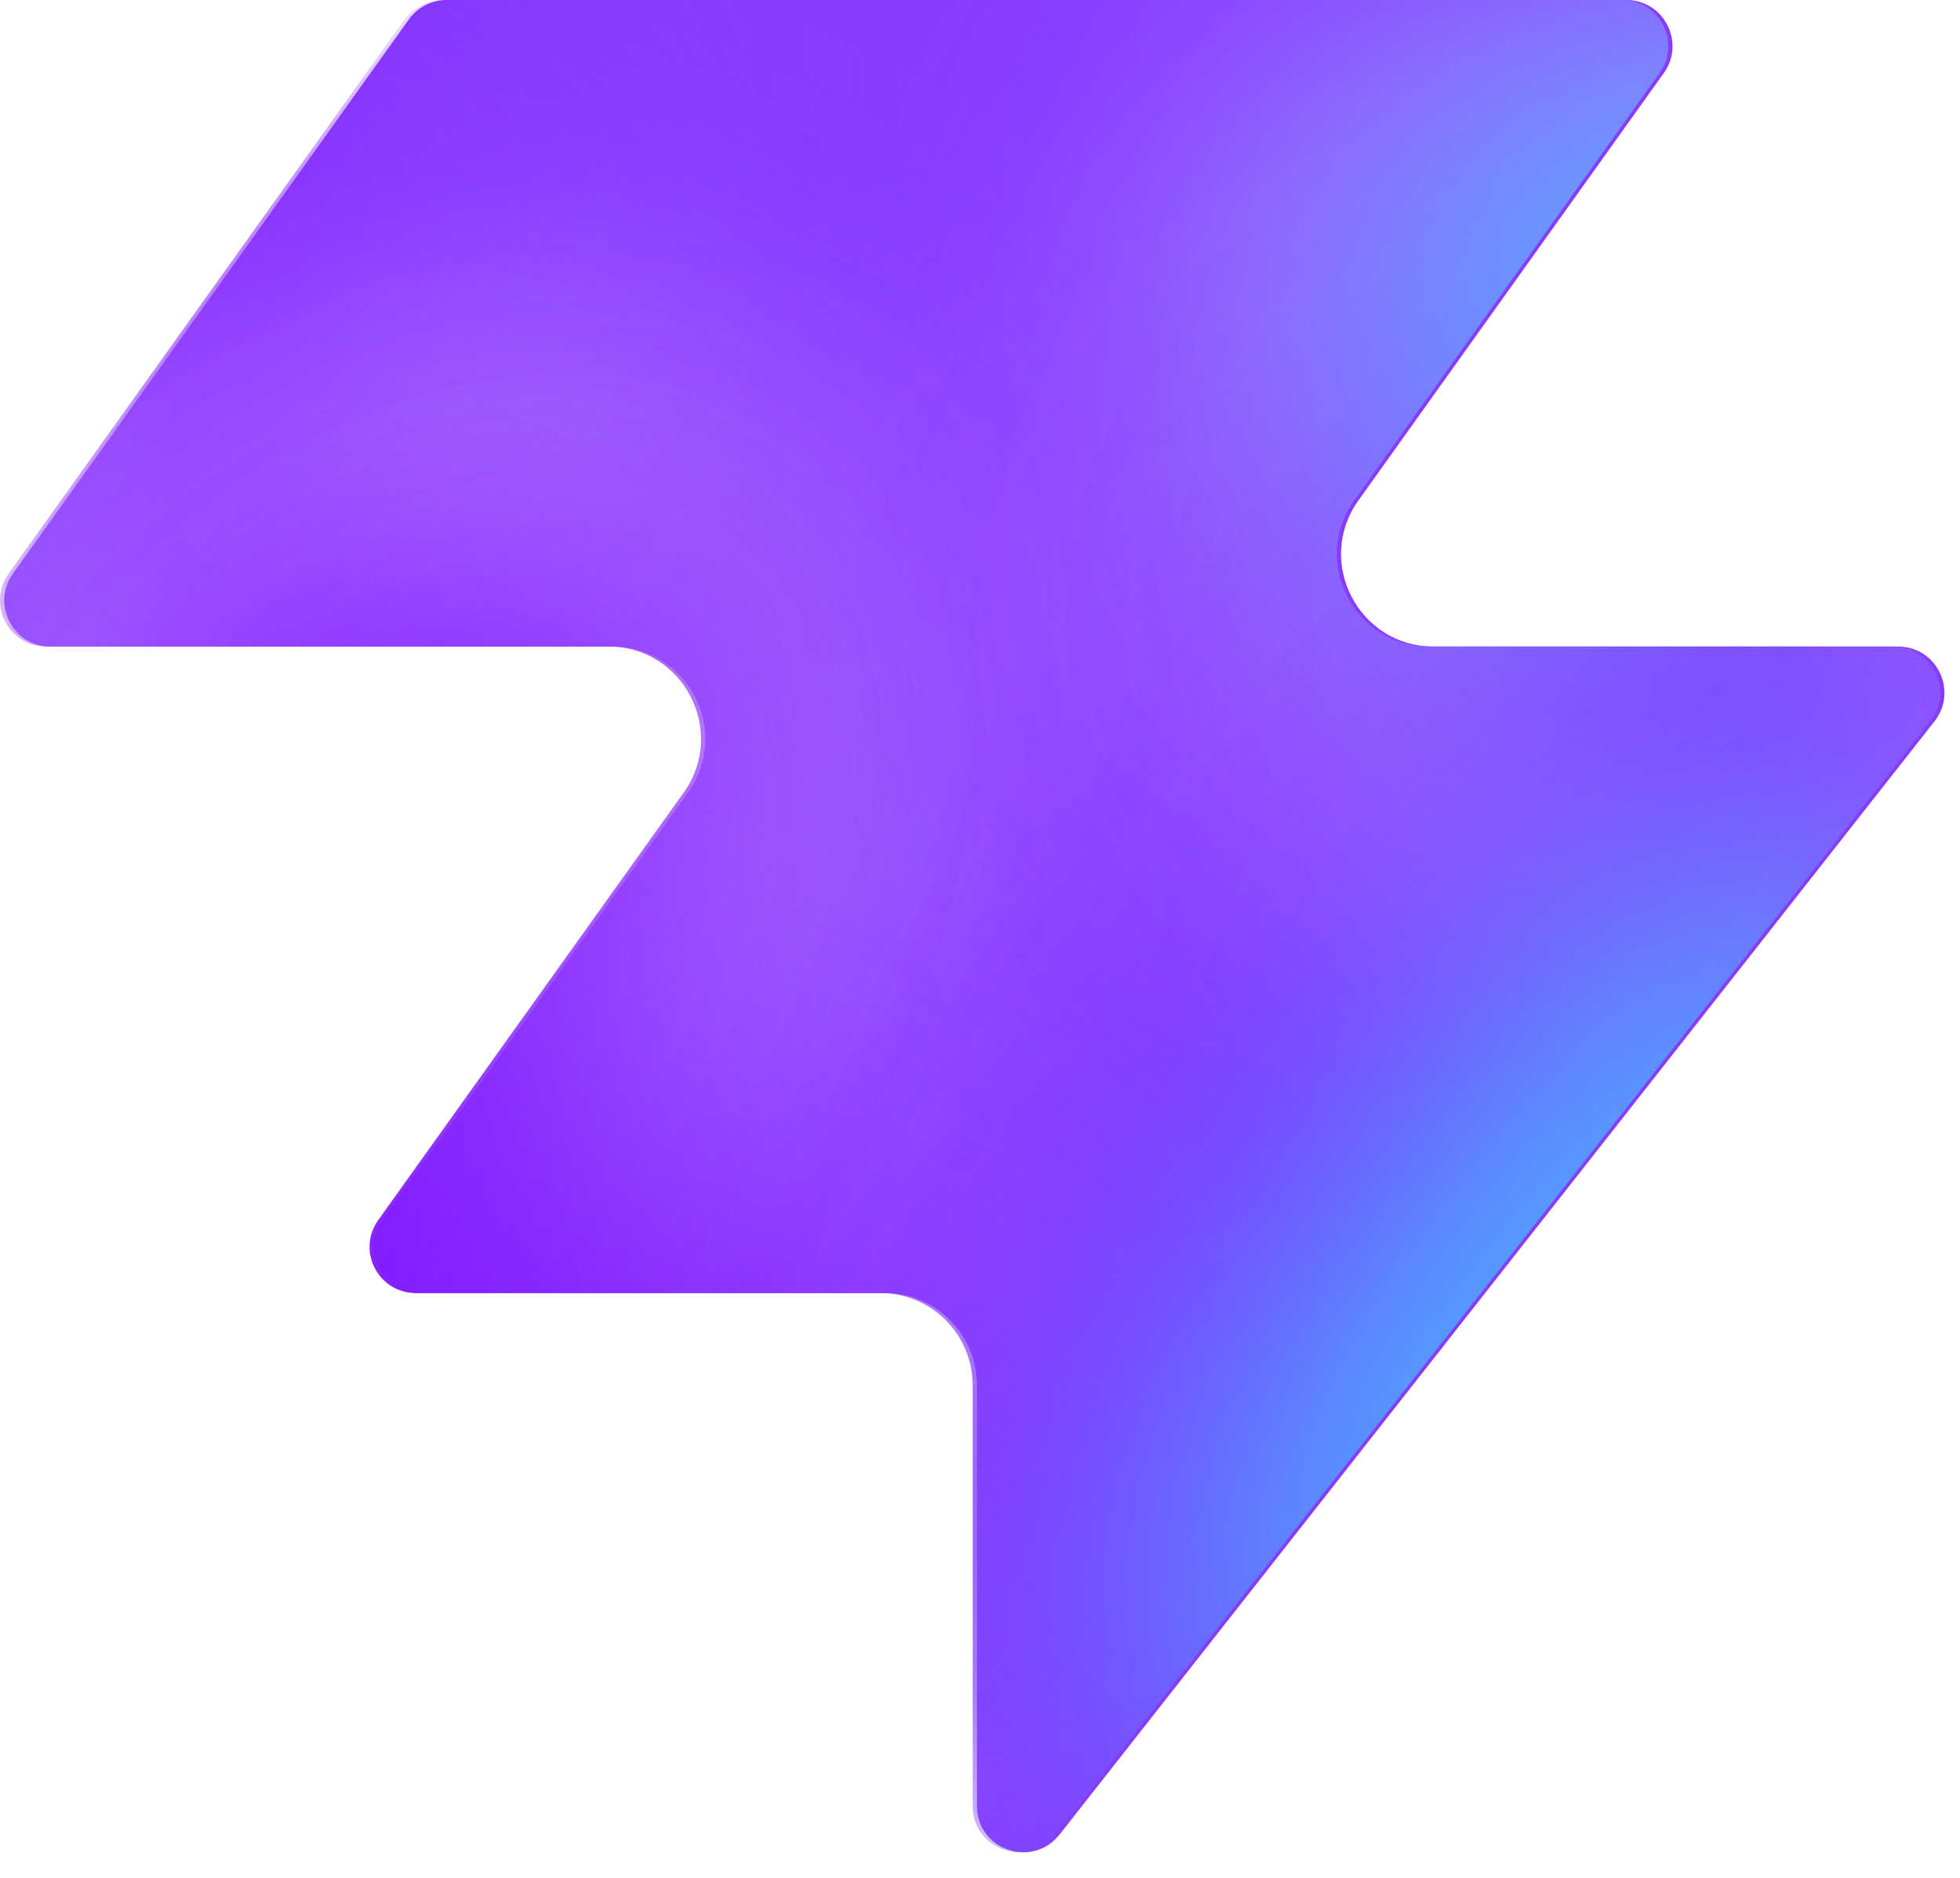
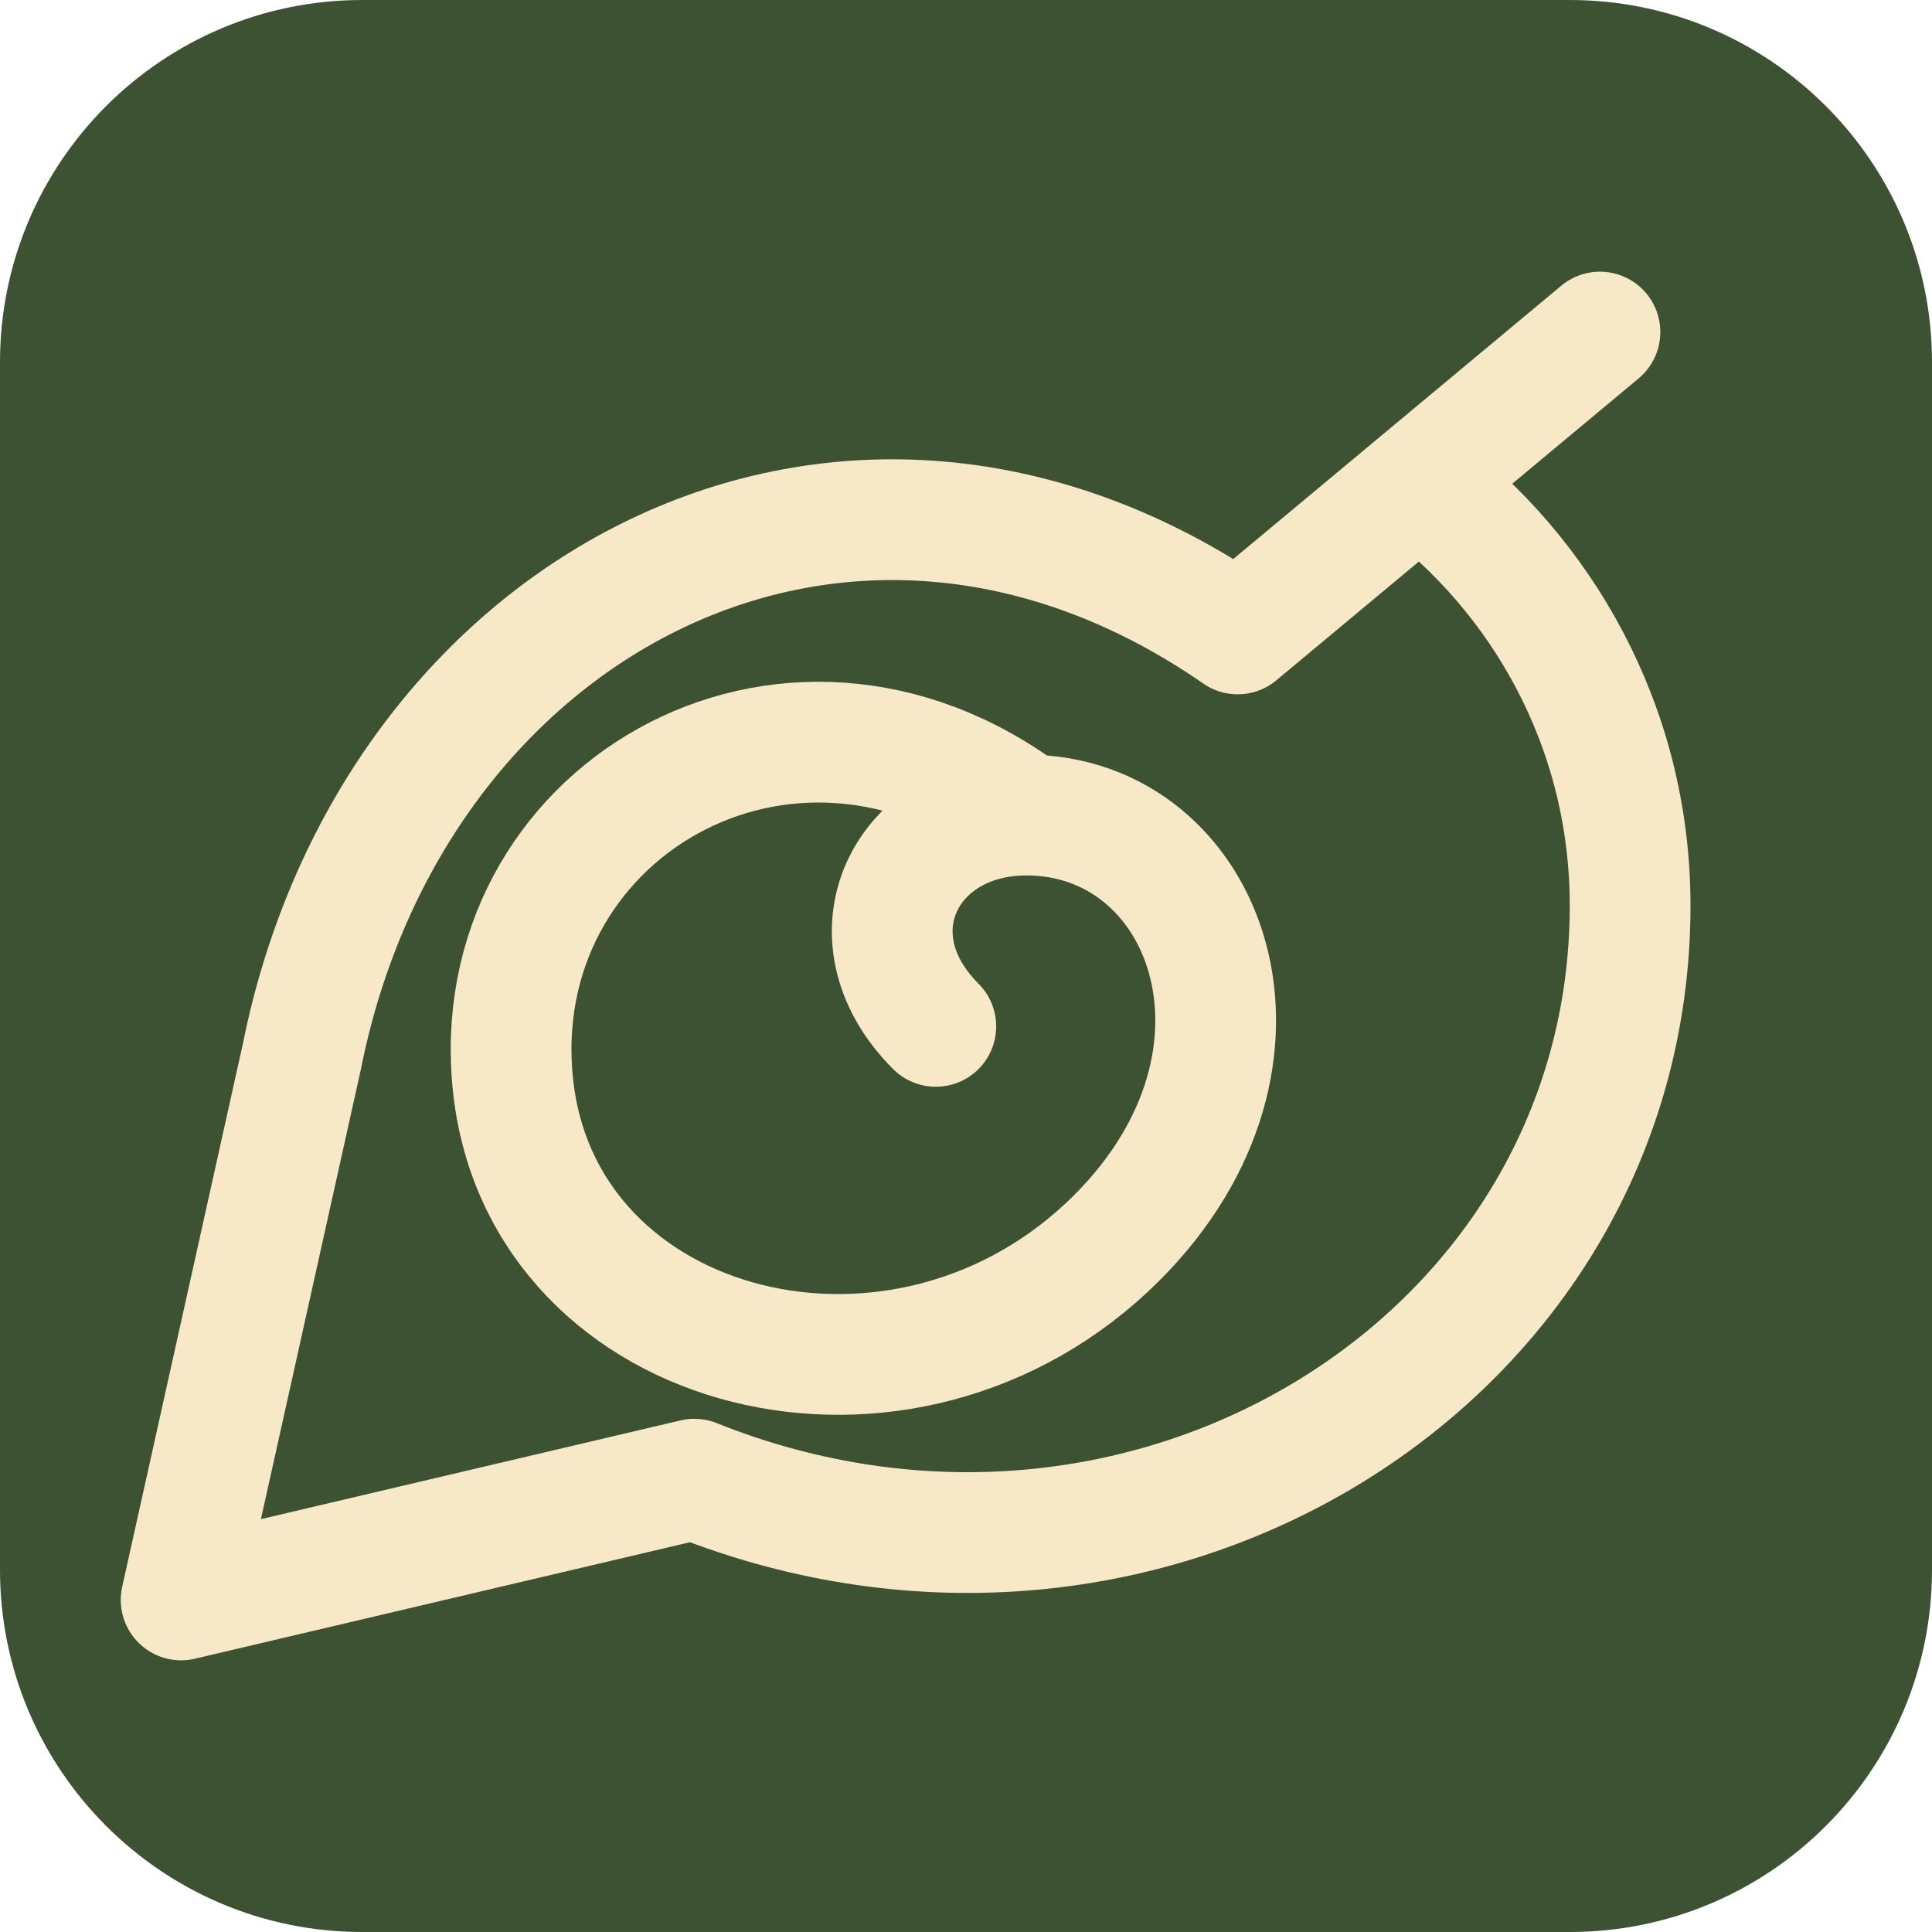
- <svg xmlns="http://www.w3.org/2000/svg" width="48" height="46" fill="none" viewBox="0 0 48 46">
-   <path fill="#863bff" d="M25.946 44.938c-.664.845-2.021.375-2.021-.698V33.937a2.26 2.26 0 0 0-2.262-2.262H10.287c-.92 0-1.456-1.04-.92-1.788l7.48-10.471c1.07-1.497 0-3.578-1.842-3.578H1.237c-.92 0-1.456-1.04-.92-1.788L10.013.474c.214-.297.556-.474.92-.474h28.894c.92 0 1.456 1.04.92 1.788l-7.48 10.471c-1.07 1.498 0 3.579 1.842 3.579h11.377c.943 0 1.473 1.088.89 1.83L25.947 44.94z" style="fill:#863bff;fill:color(display-p3 .525 .23 1);fill-opacity:1" />
-   <mask id="a" width="48" height="46" x="0" y="0" maskUnits="userSpaceOnUse" style="mask-type:alpha">
-     <path fill="#000" d="M25.842 44.938c-.664.844-2.021.375-2.021-.698V33.937a2.26 2.26 0 0 0-2.262-2.262H10.183c-.92 0-1.456-1.04-.92-1.788l7.48-10.471c1.07-1.498 0-3.579-1.842-3.579H1.133c-.92 0-1.456-1.04-.92-1.787L9.91.473c.214-.297.556-.474.92-.474h28.894c.92 0 1.456 1.04.92 1.788l-7.48 10.471c-1.07 1.498 0 3.578 1.842 3.578h11.377c.943 0 1.473 1.088.89 1.832L25.843 44.94z" style="fill:#000;fill-opacity:1" />
-   </mask>
-   <g mask="url(#a)">
-     <g filter="url(#b)">
-       <ellipse cx="5.508" cy="14.704" fill="#ede6ff" rx="5.508" ry="14.704" style="fill:#ede6ff;fill:color(display-p3 .927 .903 1);fill-opacity:1" transform="matrix(.00324 1 1 -.00324 -4.47 31.516)" />
-     </g>
-     <g filter="url(#c)">
-       <ellipse cx="10.399" cy="29.851" fill="#ede6ff" rx="10.399" ry="29.851" style="fill:#ede6ff;fill:color(display-p3 .927 .903 1);fill-opacity:1" transform="matrix(.00324 1 1 -.00324 -39.328 7.883)" />
-     </g>
-     <g filter="url(#d)">
-       <ellipse cx="5.508" cy="30.487" fill="#7e14ff" rx="5.508" ry="30.487" style="fill:#7e14ff;fill:color(display-p3 .492 .077 1);fill-opacity:1" transform="rotate(89.814 -25.913 -14.639)scale(1 -1)" />
-     </g>
-     <g filter="url(#e)">
-       <ellipse cx="5.508" cy="30.599" fill="#7e14ff" rx="5.508" ry="30.599" style="fill:#7e14ff;fill:color(display-p3 .492 .077 1);fill-opacity:1" transform="rotate(89.814 -32.644 -3.334)scale(1 -1)" />
-     </g>
-     <g filter="url(#f)">
-       <ellipse cx="5.508" cy="30.599" fill="#7e14ff" rx="5.508" ry="30.599" style="fill:#7e14ff;fill:color(display-p3 .492 .077 1);fill-opacity:1" transform="matrix(.00324 1 1 -.00324 -34.34 30.47)" />
-     </g>
-     <g filter="url(#g)">
-       <ellipse cx="14.072" cy="22.078" fill="#ede6ff" rx="14.072" ry="22.078" style="fill:#ede6ff;fill:color(display-p3 .927 .903 1);fill-opacity:1" transform="rotate(93.35 24.506 48.493)scale(-1 1)" />
-     </g>
-     <g filter="url(#h)">
-       <ellipse cx="3.47" cy="21.501" fill="#7e14ff" rx="3.47" ry="21.501" style="fill:#7e14ff;fill:color(display-p3 .492 .077 1);fill-opacity:1" transform="rotate(89.009 28.708 47.59)scale(-1 1)" />
-     </g>
-     <g filter="url(#i)">
-       <ellipse cx="3.47" cy="21.501" fill="#7e14ff" rx="3.47" ry="21.501" style="fill:#7e14ff;fill:color(display-p3 .492 .077 1);fill-opacity:1" transform="rotate(89.009 28.708 47.59)scale(-1 1)" />
-     </g>
-     <g filter="url(#j)">
-       <ellipse cx=".387" cy="8.972" fill="#7e14ff" rx="4.407" ry="29.108" style="fill:#7e14ff;fill:color(display-p3 .492 .077 1);fill-opacity:1" transform="rotate(39.51 .387 8.972)" />
-     </g>
-     <g filter="url(#k)">
-       <ellipse cx="47.523" cy="-6.092" fill="#7e14ff" rx="4.407" ry="29.108" style="fill:#7e14ff;fill:color(display-p3 .492 .077 1);fill-opacity:1" transform="rotate(37.892 47.523 -6.092)" />
-     </g>
-     <g filter="url(#l)">
-       <ellipse cx="41.412" cy="6.333" fill="#47bfff" rx="5.971" ry="9.665" style="fill:#47bfff;fill:color(display-p3 .28 .748 1);fill-opacity:1" transform="rotate(37.892 41.412 6.333)" />
-     </g>
-     <g filter="url(#m)">
-       <ellipse cx="-1.879" cy="38.332" fill="#7e14ff" rx="4.407" ry="29.108" style="fill:#7e14ff;fill:color(display-p3 .492 .077 1);fill-opacity:1" transform="rotate(37.892 -1.88 38.332)" />
-     </g>
-     <g filter="url(#n)">
-       <ellipse cx="-1.879" cy="38.332" fill="#7e14ff" rx="4.407" ry="29.108" style="fill:#7e14ff;fill:color(display-p3 .492 .077 1);fill-opacity:1" transform="rotate(37.892 -1.88 38.332)" />
-     </g>
-     <g filter="url(#o)">
-       <ellipse cx="35.651" cy="29.907" fill="#7e14ff" rx="4.407" ry="29.108" style="fill:#7e14ff;fill:color(display-p3 .492 .077 1);fill-opacity:1" transform="rotate(37.892 35.651 29.907)" />
-     </g>
-     <g filter="url(#p)">
-       <ellipse cx="38.418" cy="32.4" fill="#47bfff" rx="5.971" ry="15.297" style="fill:#47bfff;fill:color(display-p3 .28 .748 1);fill-opacity:1" transform="rotate(37.892 38.418 32.4)" />
-     </g>
+ <svg xmlns="http://www.w3.org/2000/svg" viewBox="0 0 64 64">
+   <rect width="64" height="64" rx="12" fill="#3d5133" />
+   <g fill="none" stroke="#f7e8c7" stroke-width="4" stroke-linecap="round" stroke-linejoin="round">
+     <path d="m53 11-12 10C28 12 13 20 10 35L6 53l17-4c15 6 31-4 31-19 0-6-3-11-7-14" />
+     <path d="M34 27c-8-6-18 0-17 9 1 9 13 12 20 5 6-6 3-14-3-14-4 0-6 4-3 7" />
  </g>
-   <defs>
-     <filter id="b" width="60.045" height="41.654" x="-19.77" y="16.149" color-interpolation-filters="sRGB" filterUnits="userSpaceOnUse">
-       <feFlood flood-opacity="0" result="BackgroundImageFix" />
-       <feBlend in="SourceGraphic" in2="BackgroundImageFix" result="shape" />
-       <feGaussianBlur result="effect1_foregroundBlur_2002_17158" stdDeviation="7.659" />
-     </filter>
-     <filter id="c" width="90.34" height="51.437" x="-54.613" y="-7.533" color-interpolation-filters="sRGB" filterUnits="userSpaceOnUse">
-       <feFlood flood-opacity="0" result="BackgroundImageFix" />
-       <feBlend in="SourceGraphic" in2="BackgroundImageFix" result="shape" />
-       <feGaussianBlur result="effect1_foregroundBlur_2002_17158" stdDeviation="7.659" />
-     </filter>
-     <filter id="d" width="79.355" height="29.4" x="-49.64" y="2.03" color-interpolation-filters="sRGB" filterUnits="userSpaceOnUse">
-       <feFlood flood-opacity="0" result="BackgroundImageFix" />
-       <feBlend in="SourceGraphic" in2="BackgroundImageFix" result="shape" />
-       <feGaussianBlur result="effect1_foregroundBlur_2002_17158" stdDeviation="4.596" />
-     </filter>
-     <filter id="e" width="79.579" height="29.4" x="-45.045" y="20.029" color-interpolation-filters="sRGB" filterUnits="userSpaceOnUse">
-       <feFlood flood-opacity="0" result="BackgroundImageFix" />
-       <feBlend in="SourceGraphic" in2="BackgroundImageFix" result="shape" />
-       <feGaussianBlur result="effect1_foregroundBlur_2002_17158" stdDeviation="4.596" />
-     </filter>
-     <filter id="f" width="79.579" height="29.4" x="-43.513" y="21.178" color-interpolation-filters="sRGB" filterUnits="userSpaceOnUse">
-       <feFlood flood-opacity="0" result="BackgroundImageFix" />
-       <feBlend in="SourceGraphic" in2="BackgroundImageFix" result="shape" />
-       <feGaussianBlur result="effect1_foregroundBlur_2002_17158" stdDeviation="4.596" />
-     </filter>
-     <filter id="g" width="74.749" height="58.852" x="15.756" y="-17.901" color-interpolation-filters="sRGB" filterUnits="userSpaceOnUse">
-       <feFlood flood-opacity="0" result="BackgroundImageFix" />
-       <feBlend in="SourceGraphic" in2="BackgroundImageFix" result="shape" />
-       <feGaussianBlur result="effect1_foregroundBlur_2002_17158" stdDeviation="7.659" />
-     </filter>
-     <filter id="h" width="61.377" height="25.362" x="23.548" y="2.284" color-interpolation-filters="sRGB" filterUnits="userSpaceOnUse">
-       <feFlood flood-opacity="0" result="BackgroundImageFix" />
-       <feBlend in="SourceGraphic" in2="BackgroundImageFix" result="shape" />
-       <feGaussianBlur result="effect1_foregroundBlur_2002_17158" stdDeviation="4.596" />
-     </filter>
-     <filter id="i" width="61.377" height="25.362" x="23.548" y="2.284" color-interpolation-filters="sRGB" filterUnits="userSpaceOnUse">
-       <feFlood flood-opacity="0" result="BackgroundImageFix" />
-       <feBlend in="SourceGraphic" in2="BackgroundImageFix" result="shape" />
-       <feGaussianBlur result="effect1_foregroundBlur_2002_17158" stdDeviation="4.596" />
-     </filter>
-     <filter id="j" width="56.045" height="63.649" x="-27.636" y="-22.853" color-interpolation-filters="sRGB" filterUnits="userSpaceOnUse">
-       <feFlood flood-opacity="0" result="BackgroundImageFix" />
-       <feBlend in="SourceGraphic" in2="BackgroundImageFix" result="shape" />
-       <feGaussianBlur result="effect1_foregroundBlur_2002_17158" stdDeviation="4.596" />
-     </filter>
-     <filter id="k" width="54.814" height="64.646" x="20.116" y="-38.415" color-interpolation-filters="sRGB" filterUnits="userSpaceOnUse">
-       <feFlood flood-opacity="0" result="BackgroundImageFix" />
-       <feBlend in="SourceGraphic" in2="BackgroundImageFix" result="shape" />
-       <feGaussianBlur result="effect1_foregroundBlur_2002_17158" stdDeviation="4.596" />
-     </filter>
-     <filter id="l" width="33.541" height="35.313" x="24.641" y="-11.323" color-interpolation-filters="sRGB" filterUnits="userSpaceOnUse">
-       <feFlood flood-opacity="0" result="BackgroundImageFix" />
-       <feBlend in="SourceGraphic" in2="BackgroundImageFix" result="shape" />
-       <feGaussianBlur result="effect1_foregroundBlur_2002_17158" stdDeviation="4.596" />
-     </filter>
-     <filter id="m" width="54.814" height="64.646" x="-29.286" y="6.009" color-interpolation-filters="sRGB" filterUnits="userSpaceOnUse">
-       <feFlood flood-opacity="0" result="BackgroundImageFix" />
-       <feBlend in="SourceGraphic" in2="BackgroundImageFix" result="shape" />
-       <feGaussianBlur result="effect1_foregroundBlur_2002_17158" stdDeviation="4.596" />
-     </filter>
-     <filter id="n" width="54.814" height="64.646" x="-29.286" y="6.009" color-interpolation-filters="sRGB" filterUnits="userSpaceOnUse">
-       <feFlood flood-opacity="0" result="BackgroundImageFix" />
-       <feBlend in="SourceGraphic" in2="BackgroundImageFix" result="shape" />
-       <feGaussianBlur result="effect1_foregroundBlur_2002_17158" stdDeviation="4.596" />
-     </filter>
-     <filter id="o" width="54.814" height="64.646" x="8.244" y="-2.416" color-interpolation-filters="sRGB" filterUnits="userSpaceOnUse">
-       <feFlood flood-opacity="0" result="BackgroundImageFix" />
-       <feBlend in="SourceGraphic" in2="BackgroundImageFix" result="shape" />
-       <feGaussianBlur result="effect1_foregroundBlur_2002_17158" stdDeviation="4.596" />
-     </filter>
-     <filter id="p" width="39.409" height="43.623" x="18.713" y="10.588" color-interpolation-filters="sRGB" filterUnits="userSpaceOnUse">
-       <feFlood flood-opacity="0" result="BackgroundImageFix" />
-       <feBlend in="SourceGraphic" in2="BackgroundImageFix" result="shape" />
-       <feGaussianBlur result="effect1_foregroundBlur_2002_17158" stdDeviation="4.596" />
-     </filter>
-   </defs>
</svg>
